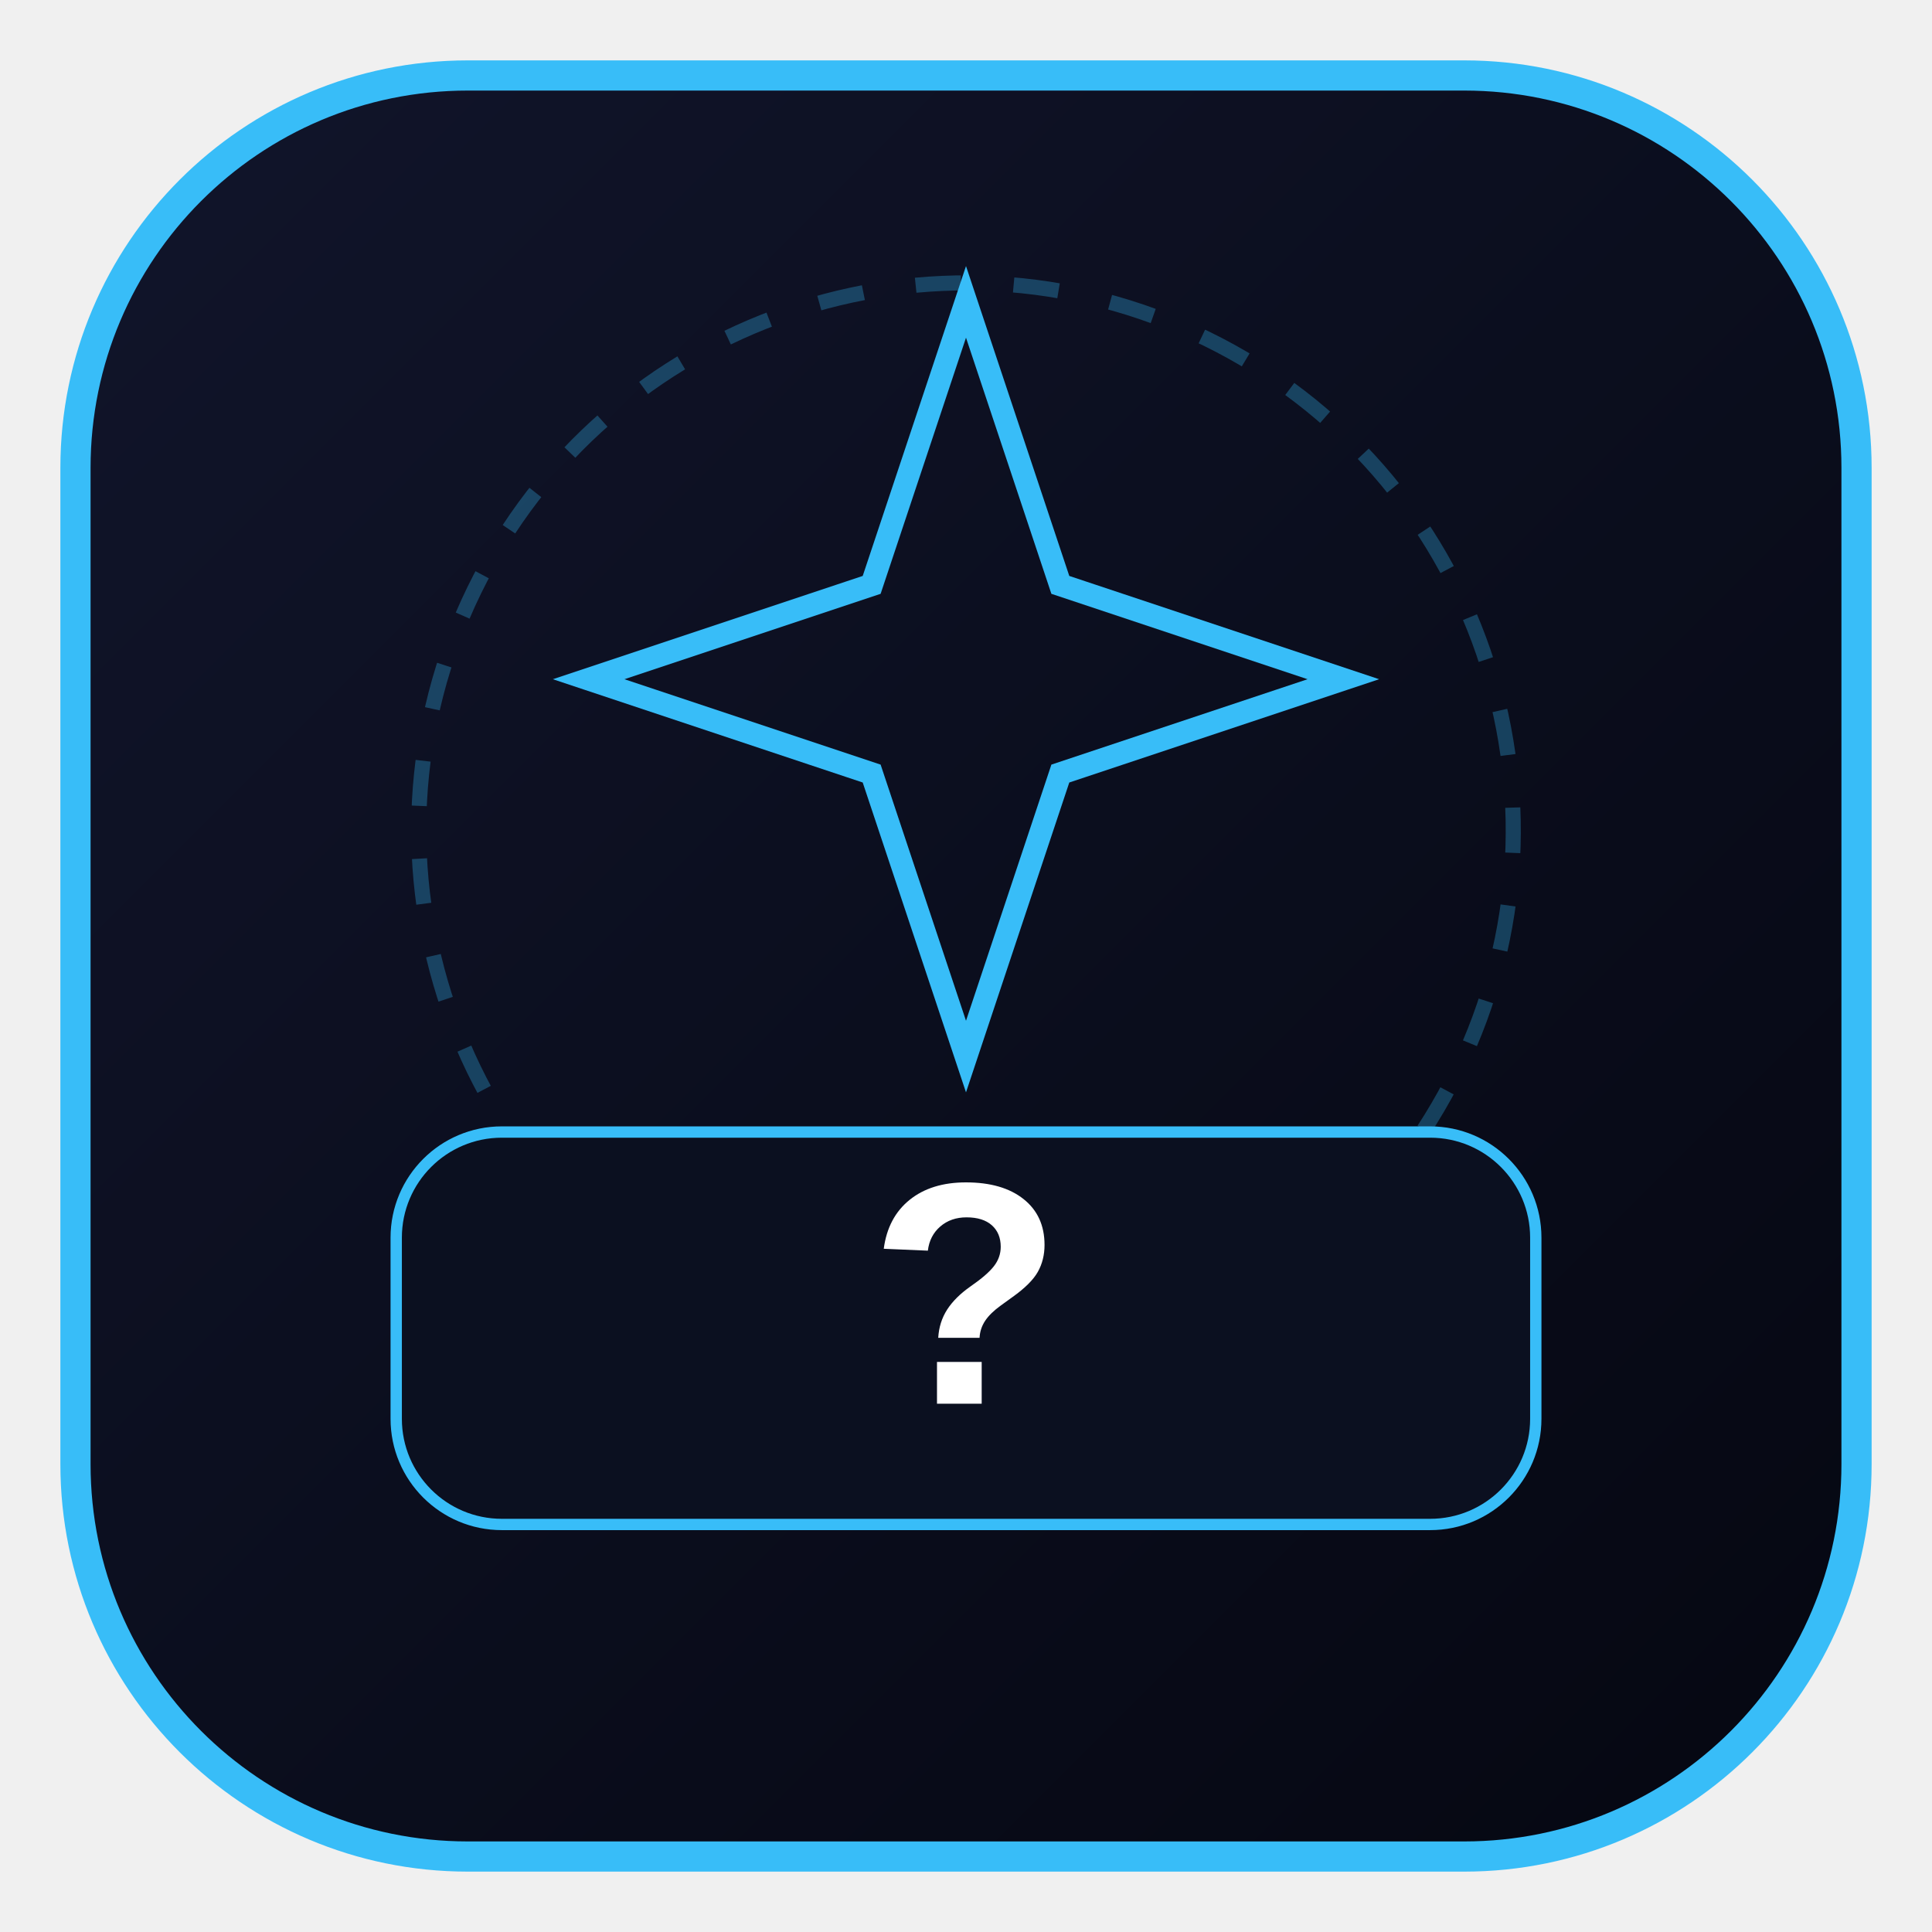
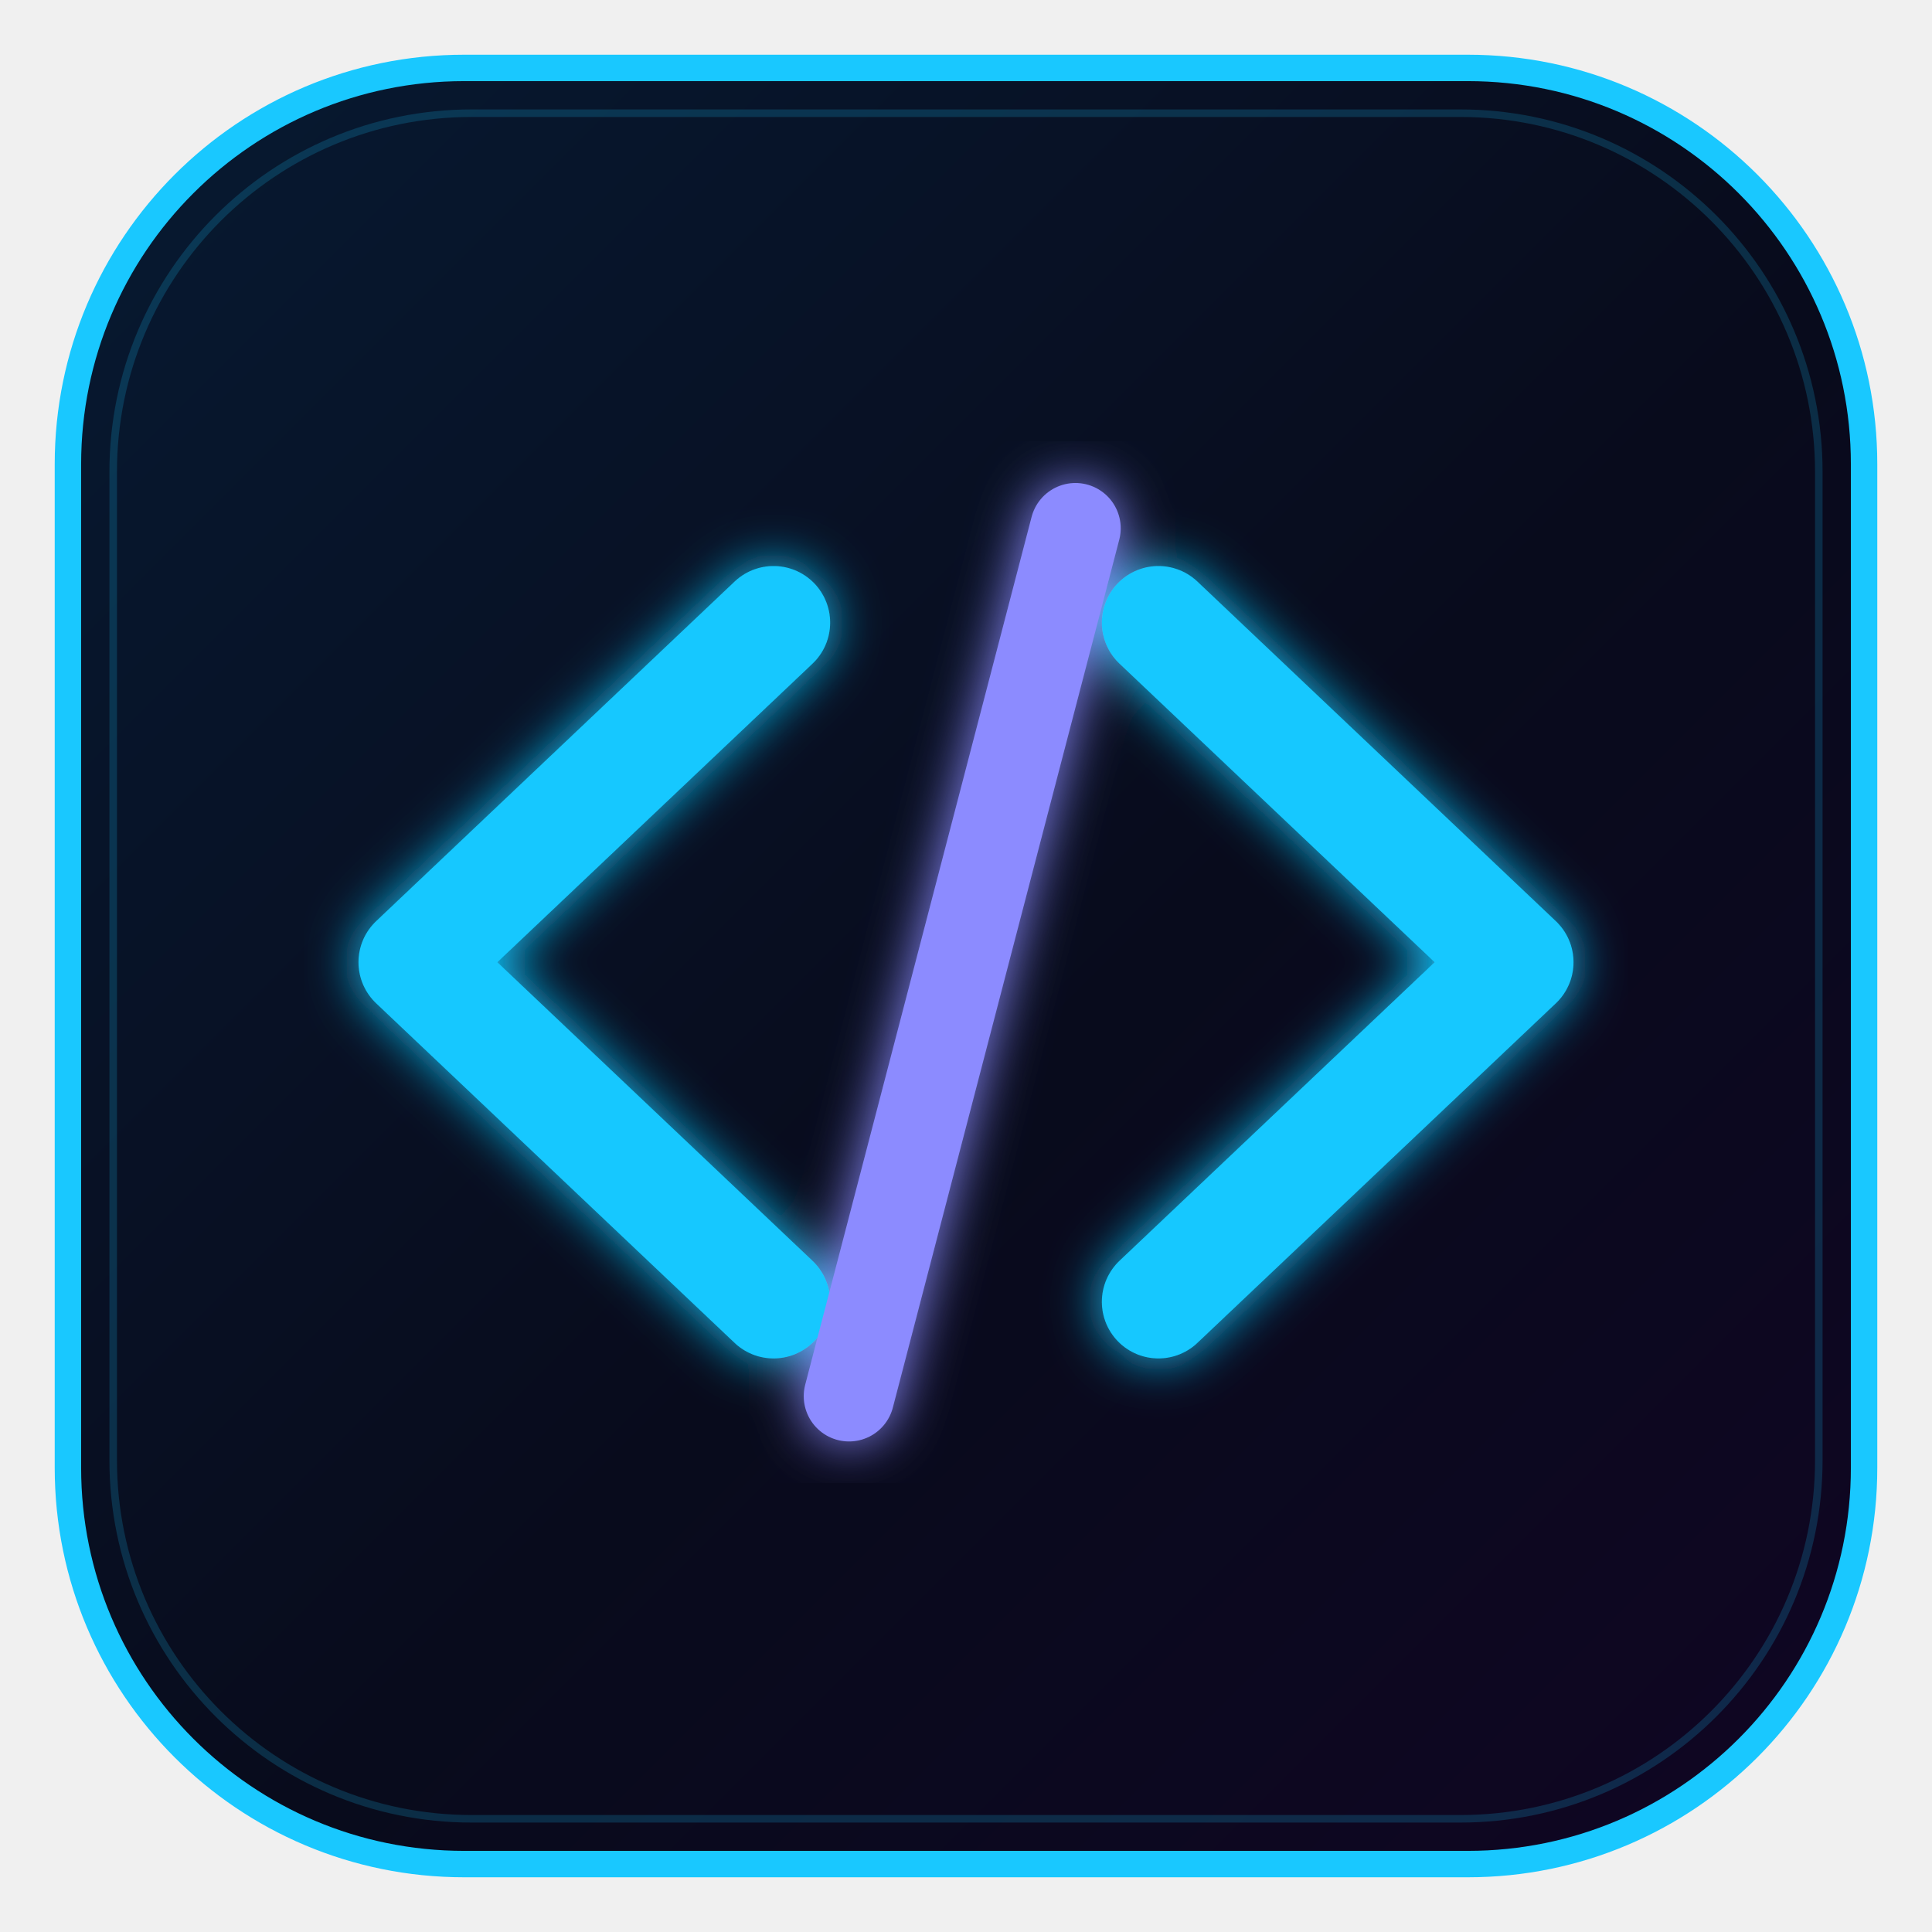
<svg xmlns="http://www.w3.org/2000/svg" width="512" height="512" viewBox="0 0 512 512">
  <defs>
-     <linearGradient id="b" x1="0" y1="0" x2="1" y2="1">
-       <stop stop-color="#11152b" />
-       <stop offset="1" stop-color="#050711" />
+     <linearGradient id="bg" x1="0" y1="0" x2="1" y2="1">
+       <stop stop-color="#071a32" />
+       <stop offset=".55" stop-color="#080b1c" />
+       <stop offset="1" stop-color="#100523" />
    </linearGradient>
+     <filter id="glow">
+       <feGaussianBlur stdDeviation="7" result="b" />
+       <feMerge>
+         <feMergeNode in="b" />
+         <feMergeNode in="SourceGraphic" />
+       </feMerge>
+     </filter>
  </defs>
-   <rect x="20" y="20" width="472" height="472" rx="104" fill="url(#b)" stroke="#38bdf8" stroke-width="8" />
-   <circle cx="256" cy="220" r="145" fill="none" stroke="#38bdf8" stroke-opacity=".3" stroke-width="4" stroke-dasharray="12 14" transform="rotate(296 256 220)" />
-   <path d="M256 80 L281 155 L356 180 L281 205 L256 280 L231 205 L156 180 L231 155 Z" fill="none" stroke="#38bdf8" stroke-width="6" />
-   <rect x="105" y="300" width="302" height="104" rx="28" fill="#0b1020" stroke="#38bdf8" stroke-width="3" />
-   <text x="256" y="372" fill="#fff" font-family="Arial,sans-serif" font-size="84" font-weight="800" text-anchor="middle">?</text>
+   <rect x="18" y="18" width="476" height="476" rx="105" fill="url(#bg)" stroke="#19c8ff" stroke-width="7" />
+   <rect x="30" y="30" width="452" height="452" rx="95" fill="none" stroke="#19c8ff" stroke-opacity=".18" stroke-width="2" />
+   <g color="#19c8ff" filter="url(#glow)" stroke-linecap="round" stroke-linejoin="round">
+     <path d="M205 165l-95 90 95 90M307 165l95 90-95 90" fill="none" stroke="currentColor" stroke-width="30" />
+     <path d="M285 140l-60 230" stroke="#8c8bff" stroke-width="24" />
+   </g>
</svg>
